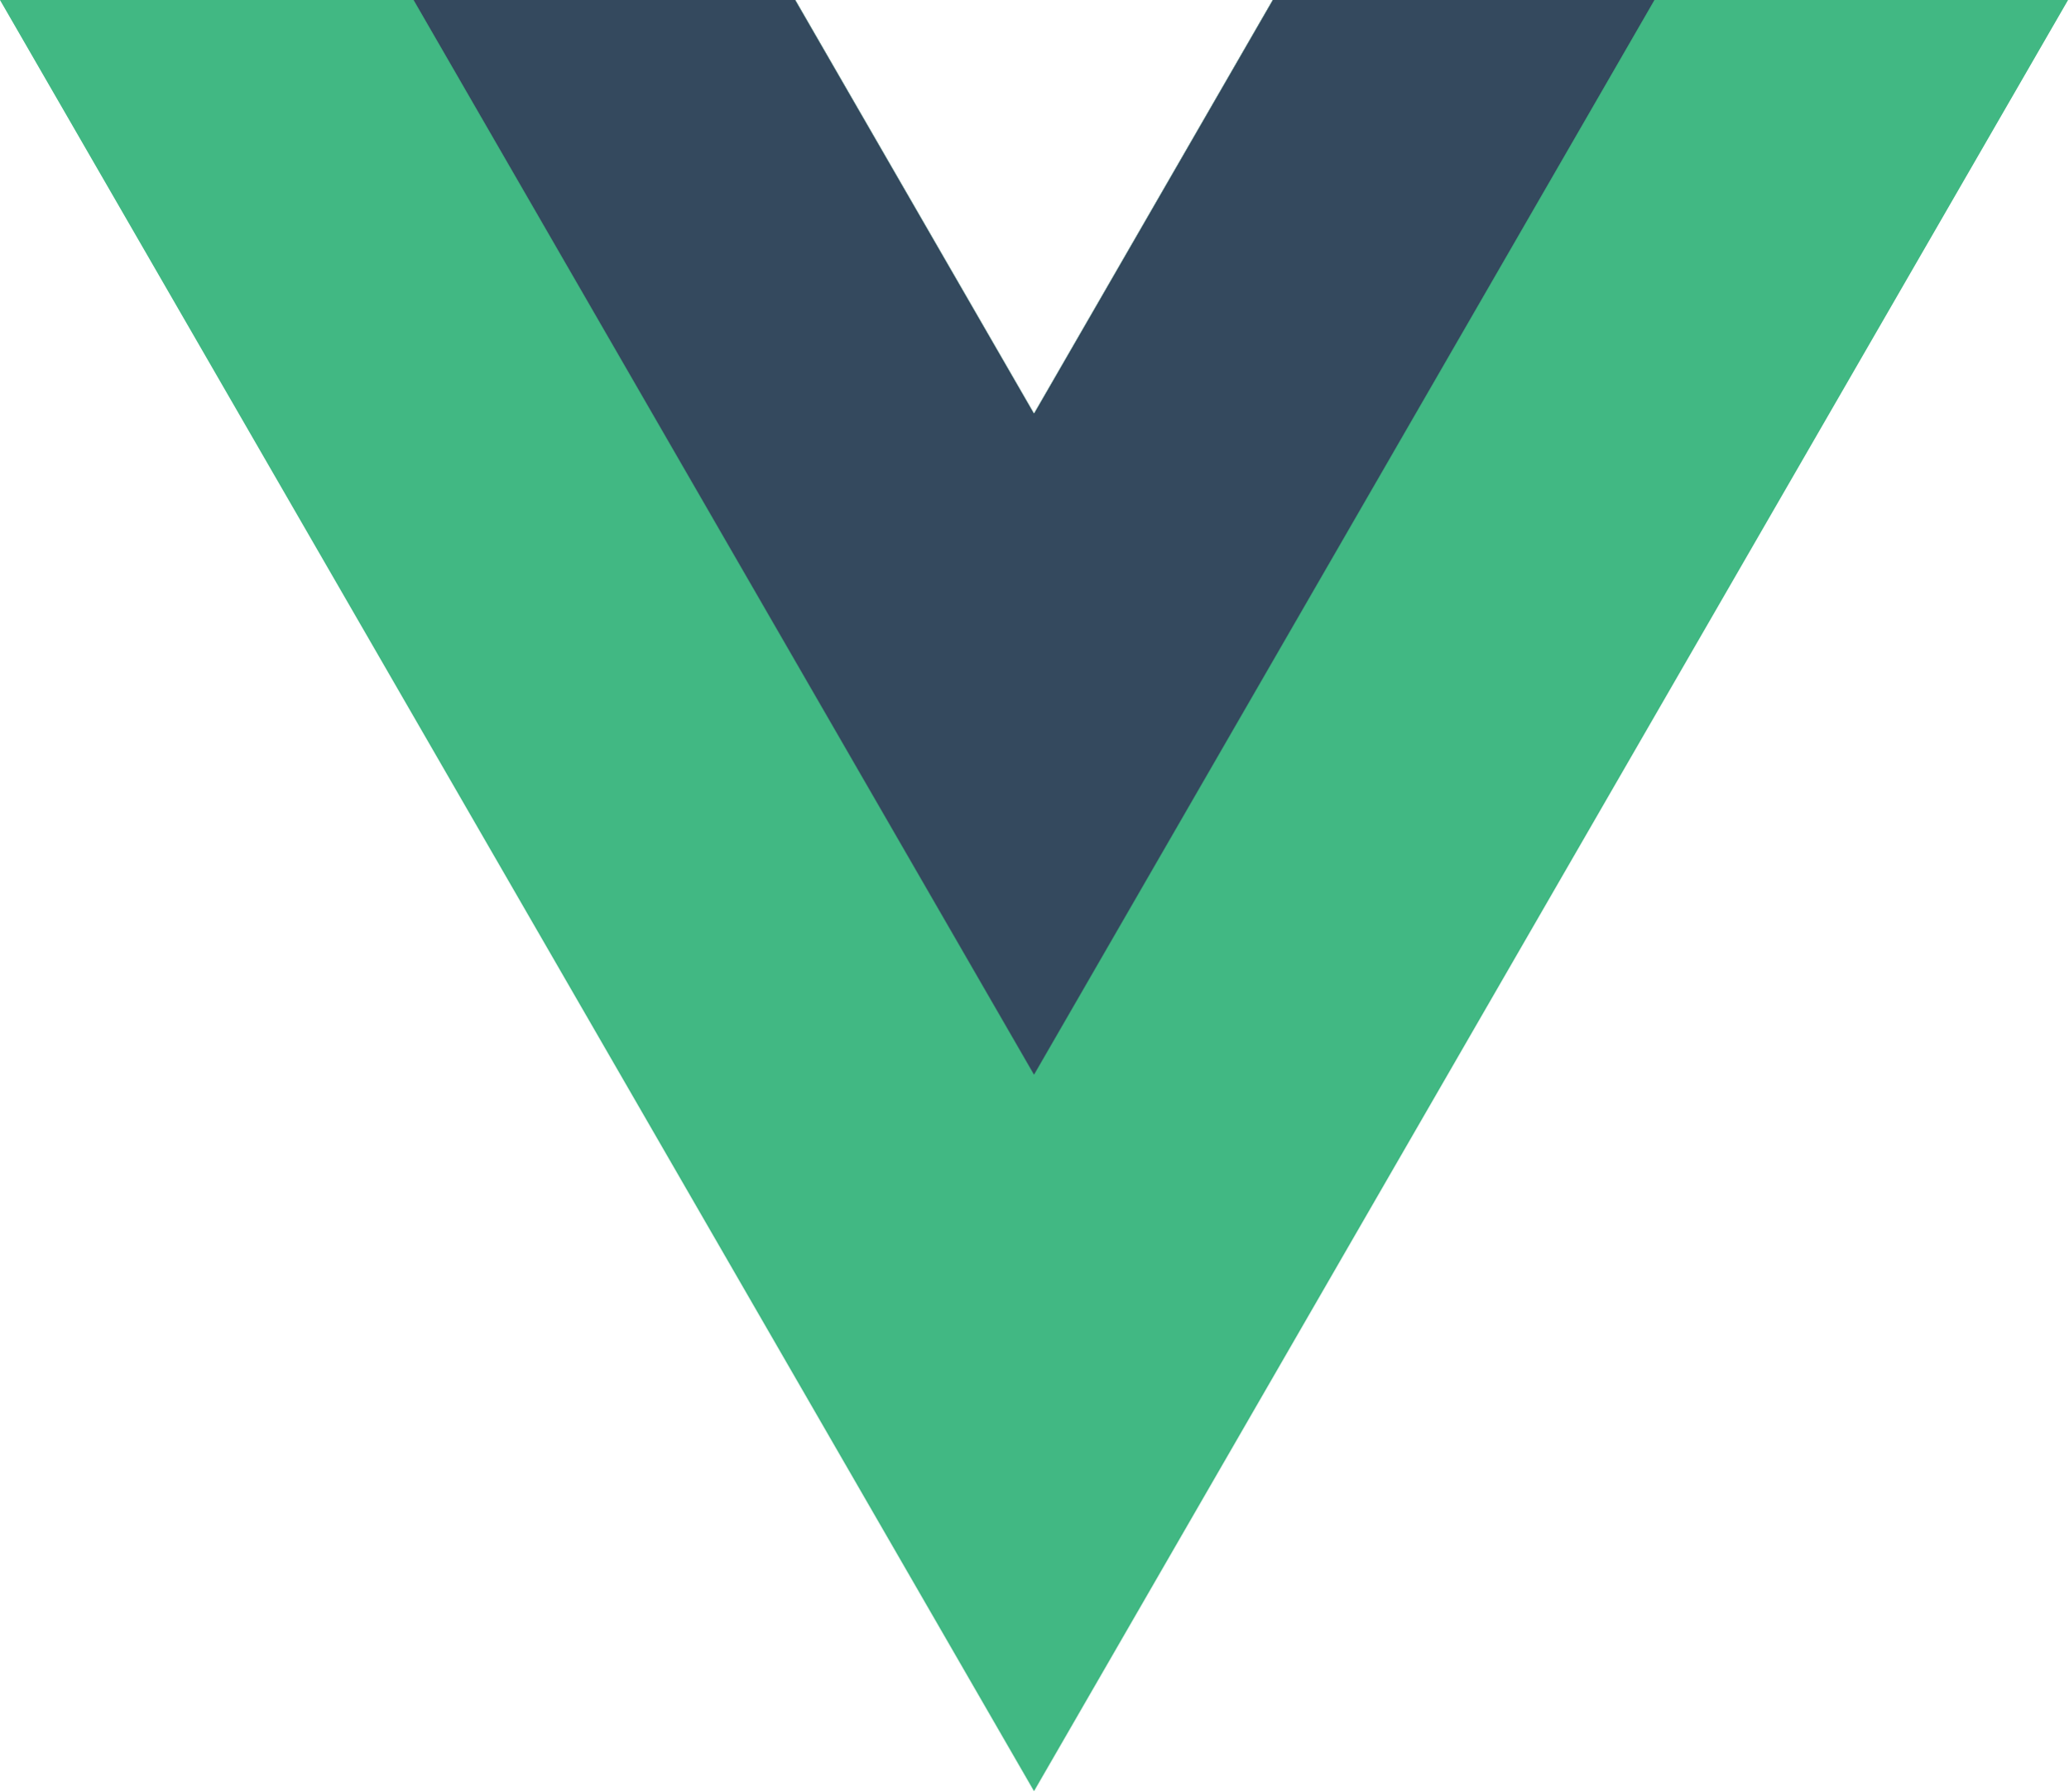
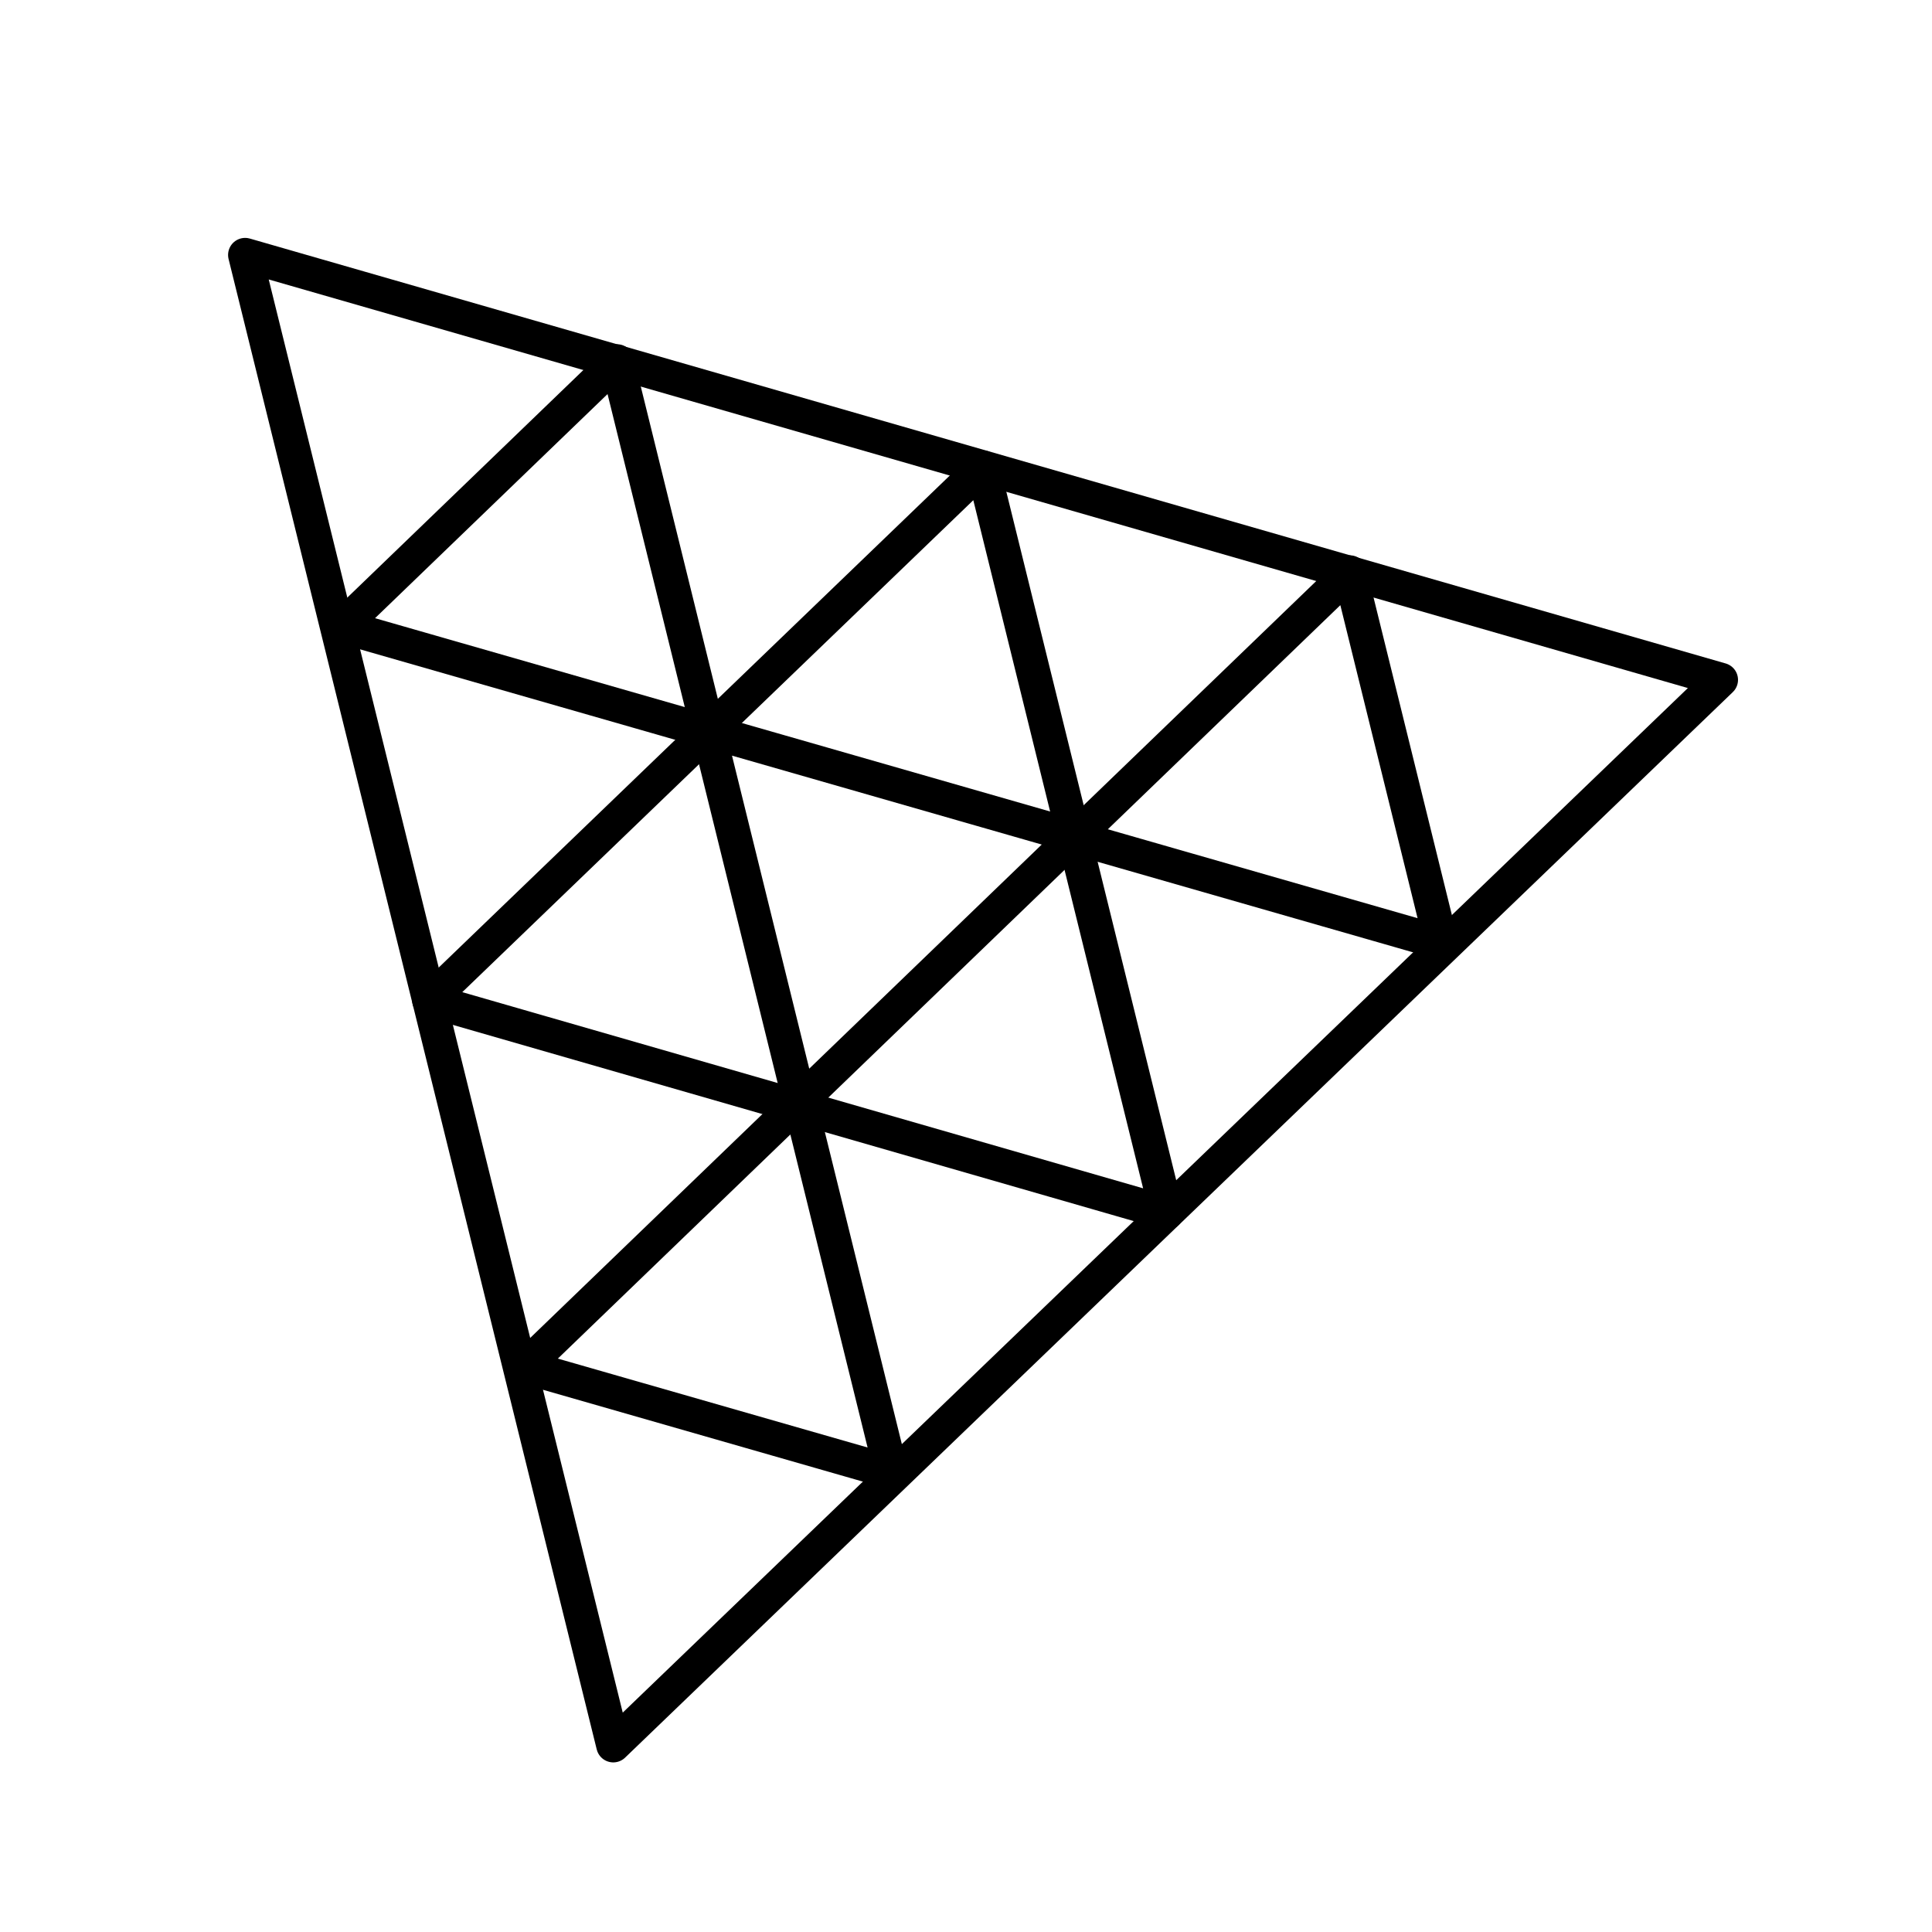
- <svg xmlns="http://www.w3.org/2000/svg" viewBox="0 0 261.76 226.69">
-   <path d="M161.096.001l-30.225 52.351L100.647.001H-.005l130.877 226.688L261.749.001z" fill="#41b883" />
-   <path d="M161.096.001l-30.225 52.351L100.647.001H52.346l78.526 136.01L209.398.001z" fill="#34495e" />
+ <svg xmlns="http://www.w3.org/2000/svg" fill="none" stroke-linecap="square" stroke-miterlimit="10" version="1.1" viewBox="0 0 226.77 226.77">
+   <g transform="translate(8.964 4.2527)" fill-rule="evenodd" stroke="#000" stroke-linecap="butt" stroke-linejoin="round" stroke-width="4">
+     <path d="m63.02 200.61-43.213-174.94 173.23 49.874z" />
+     <path d="m106.39 50.612 21.591 87.496-86.567-24.945z" />
+     <path d="m84.91 125.03-10.724-43.465 43.008 12.346z" />
+     <path d="m63.458 38.153 10.724 43.465-43.008-12.346z" />
+     <path d="m149.47 62.93 10.724 43.465-43.008-12.346z" />
+     <path d="m84.915 125.06 10.724 43.465-43.008-12.346z" />
+   </g>
</svg>
